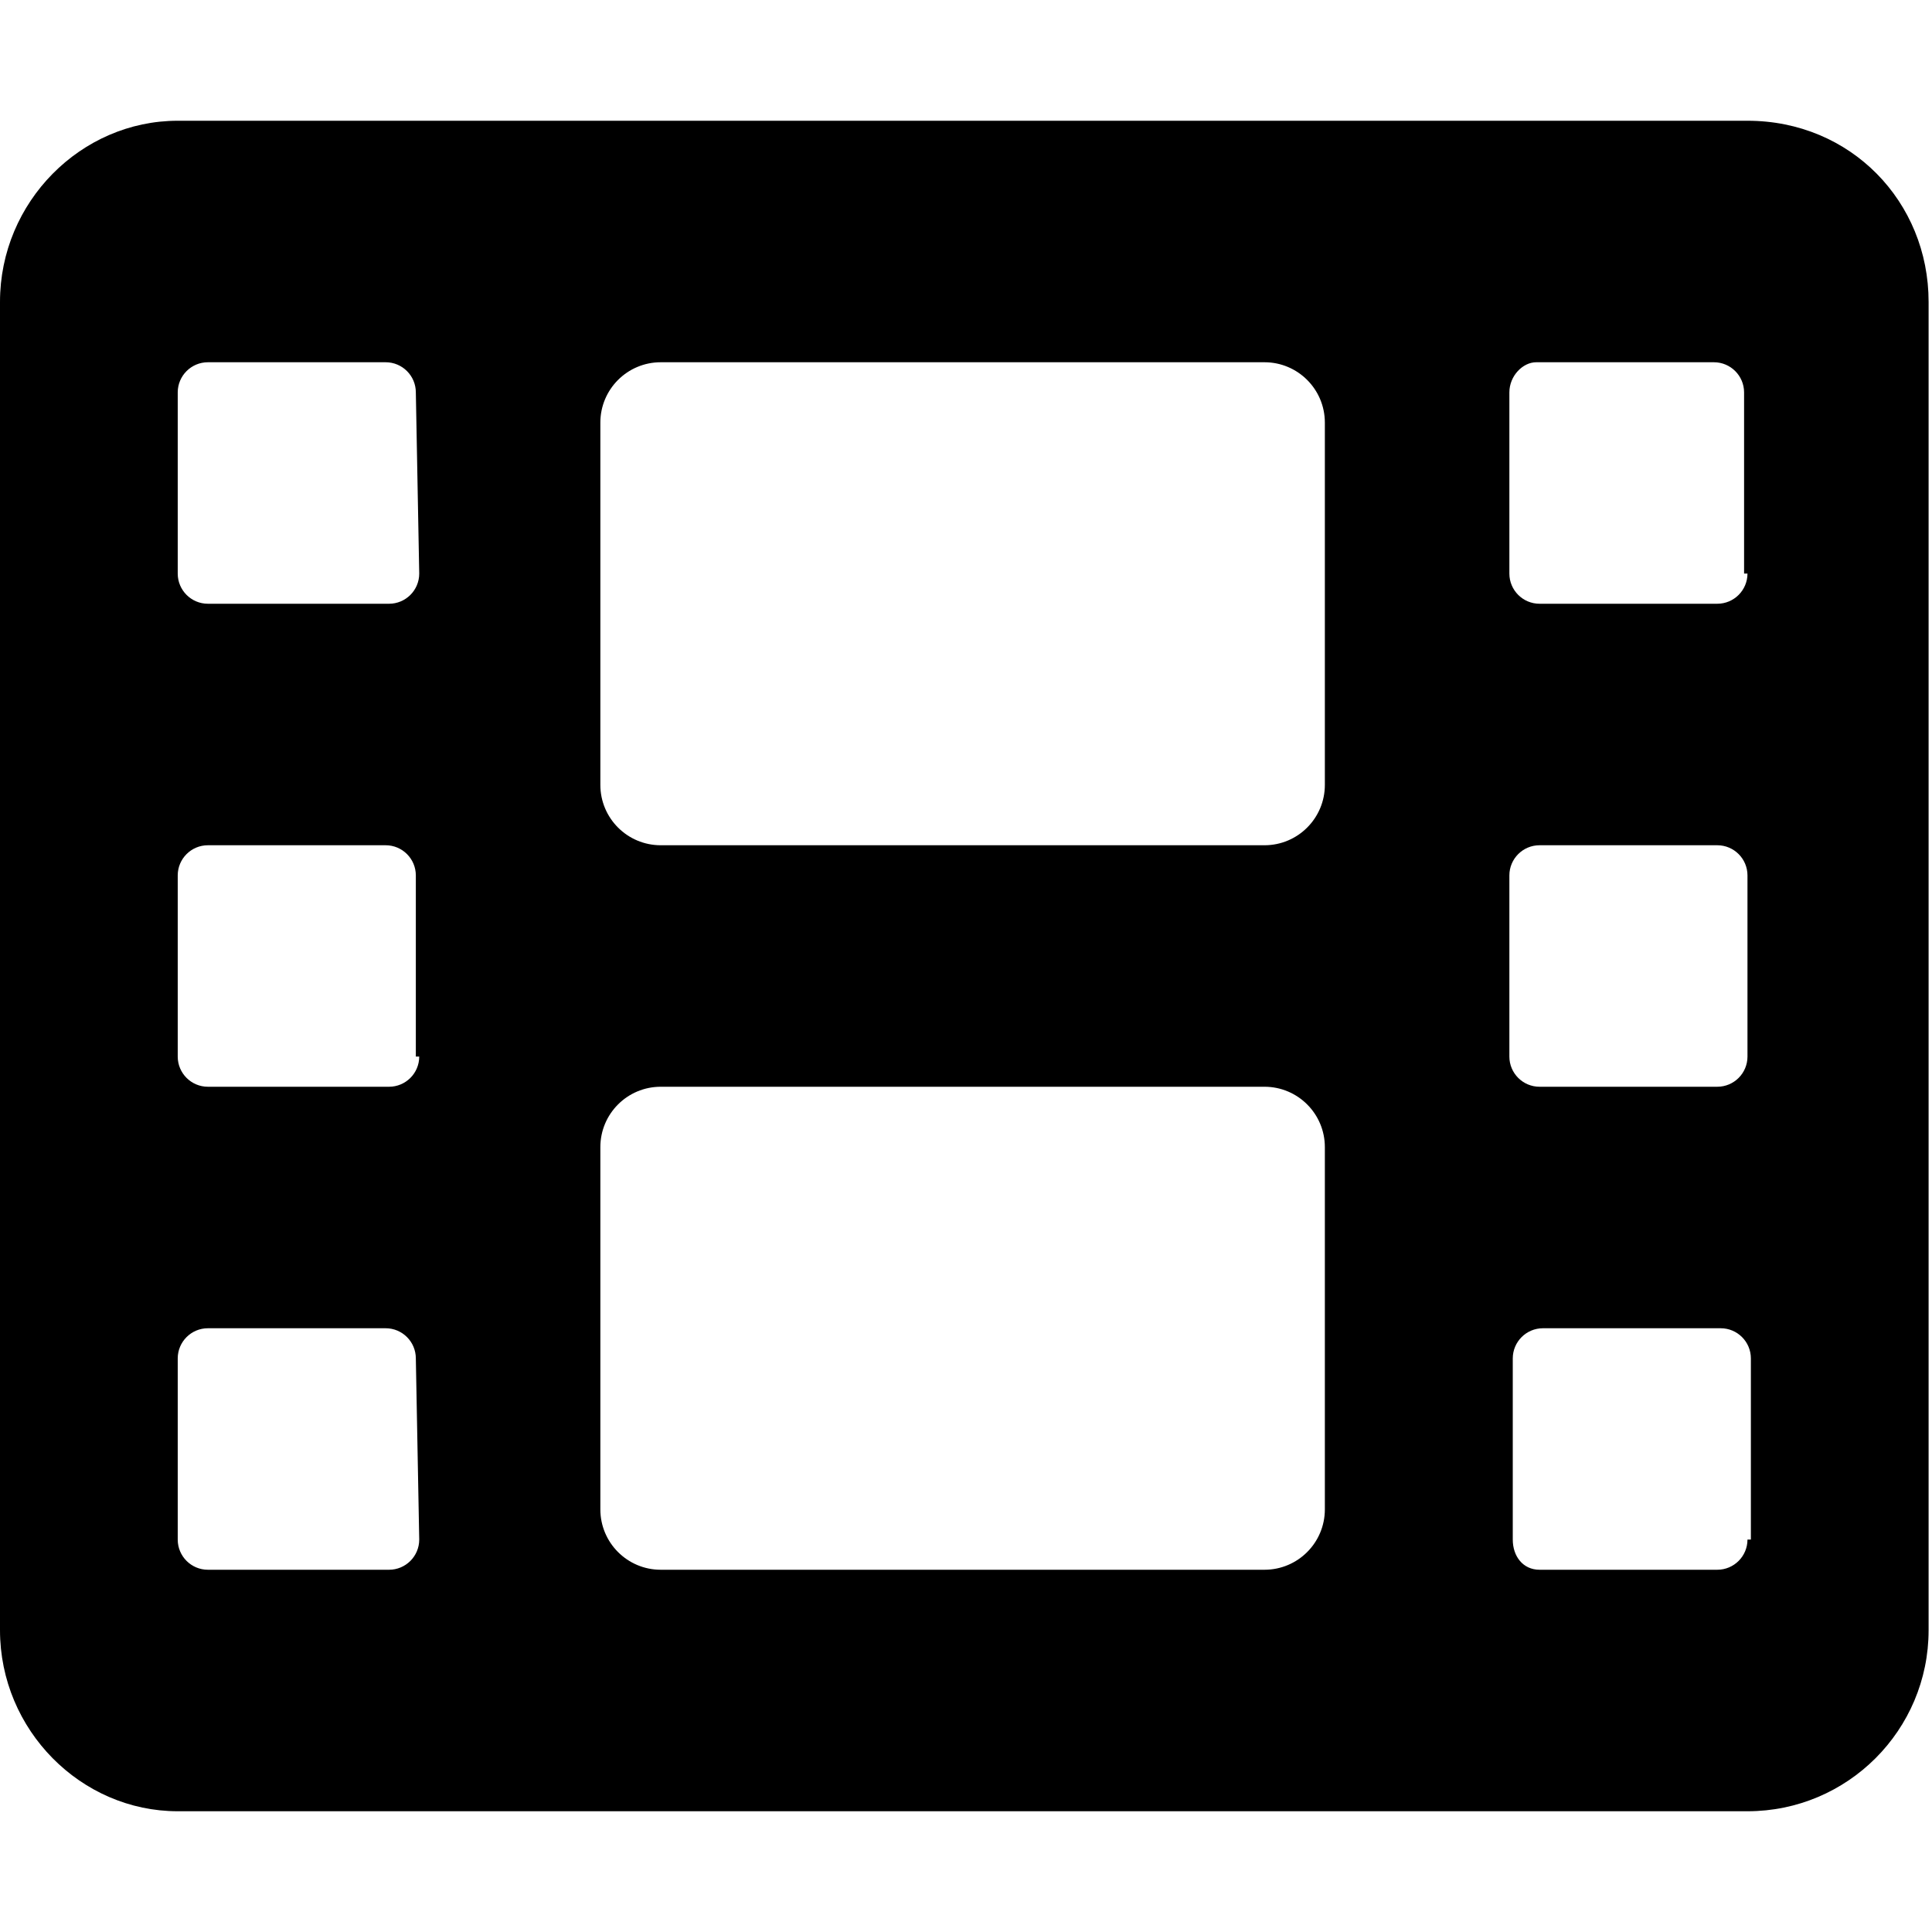
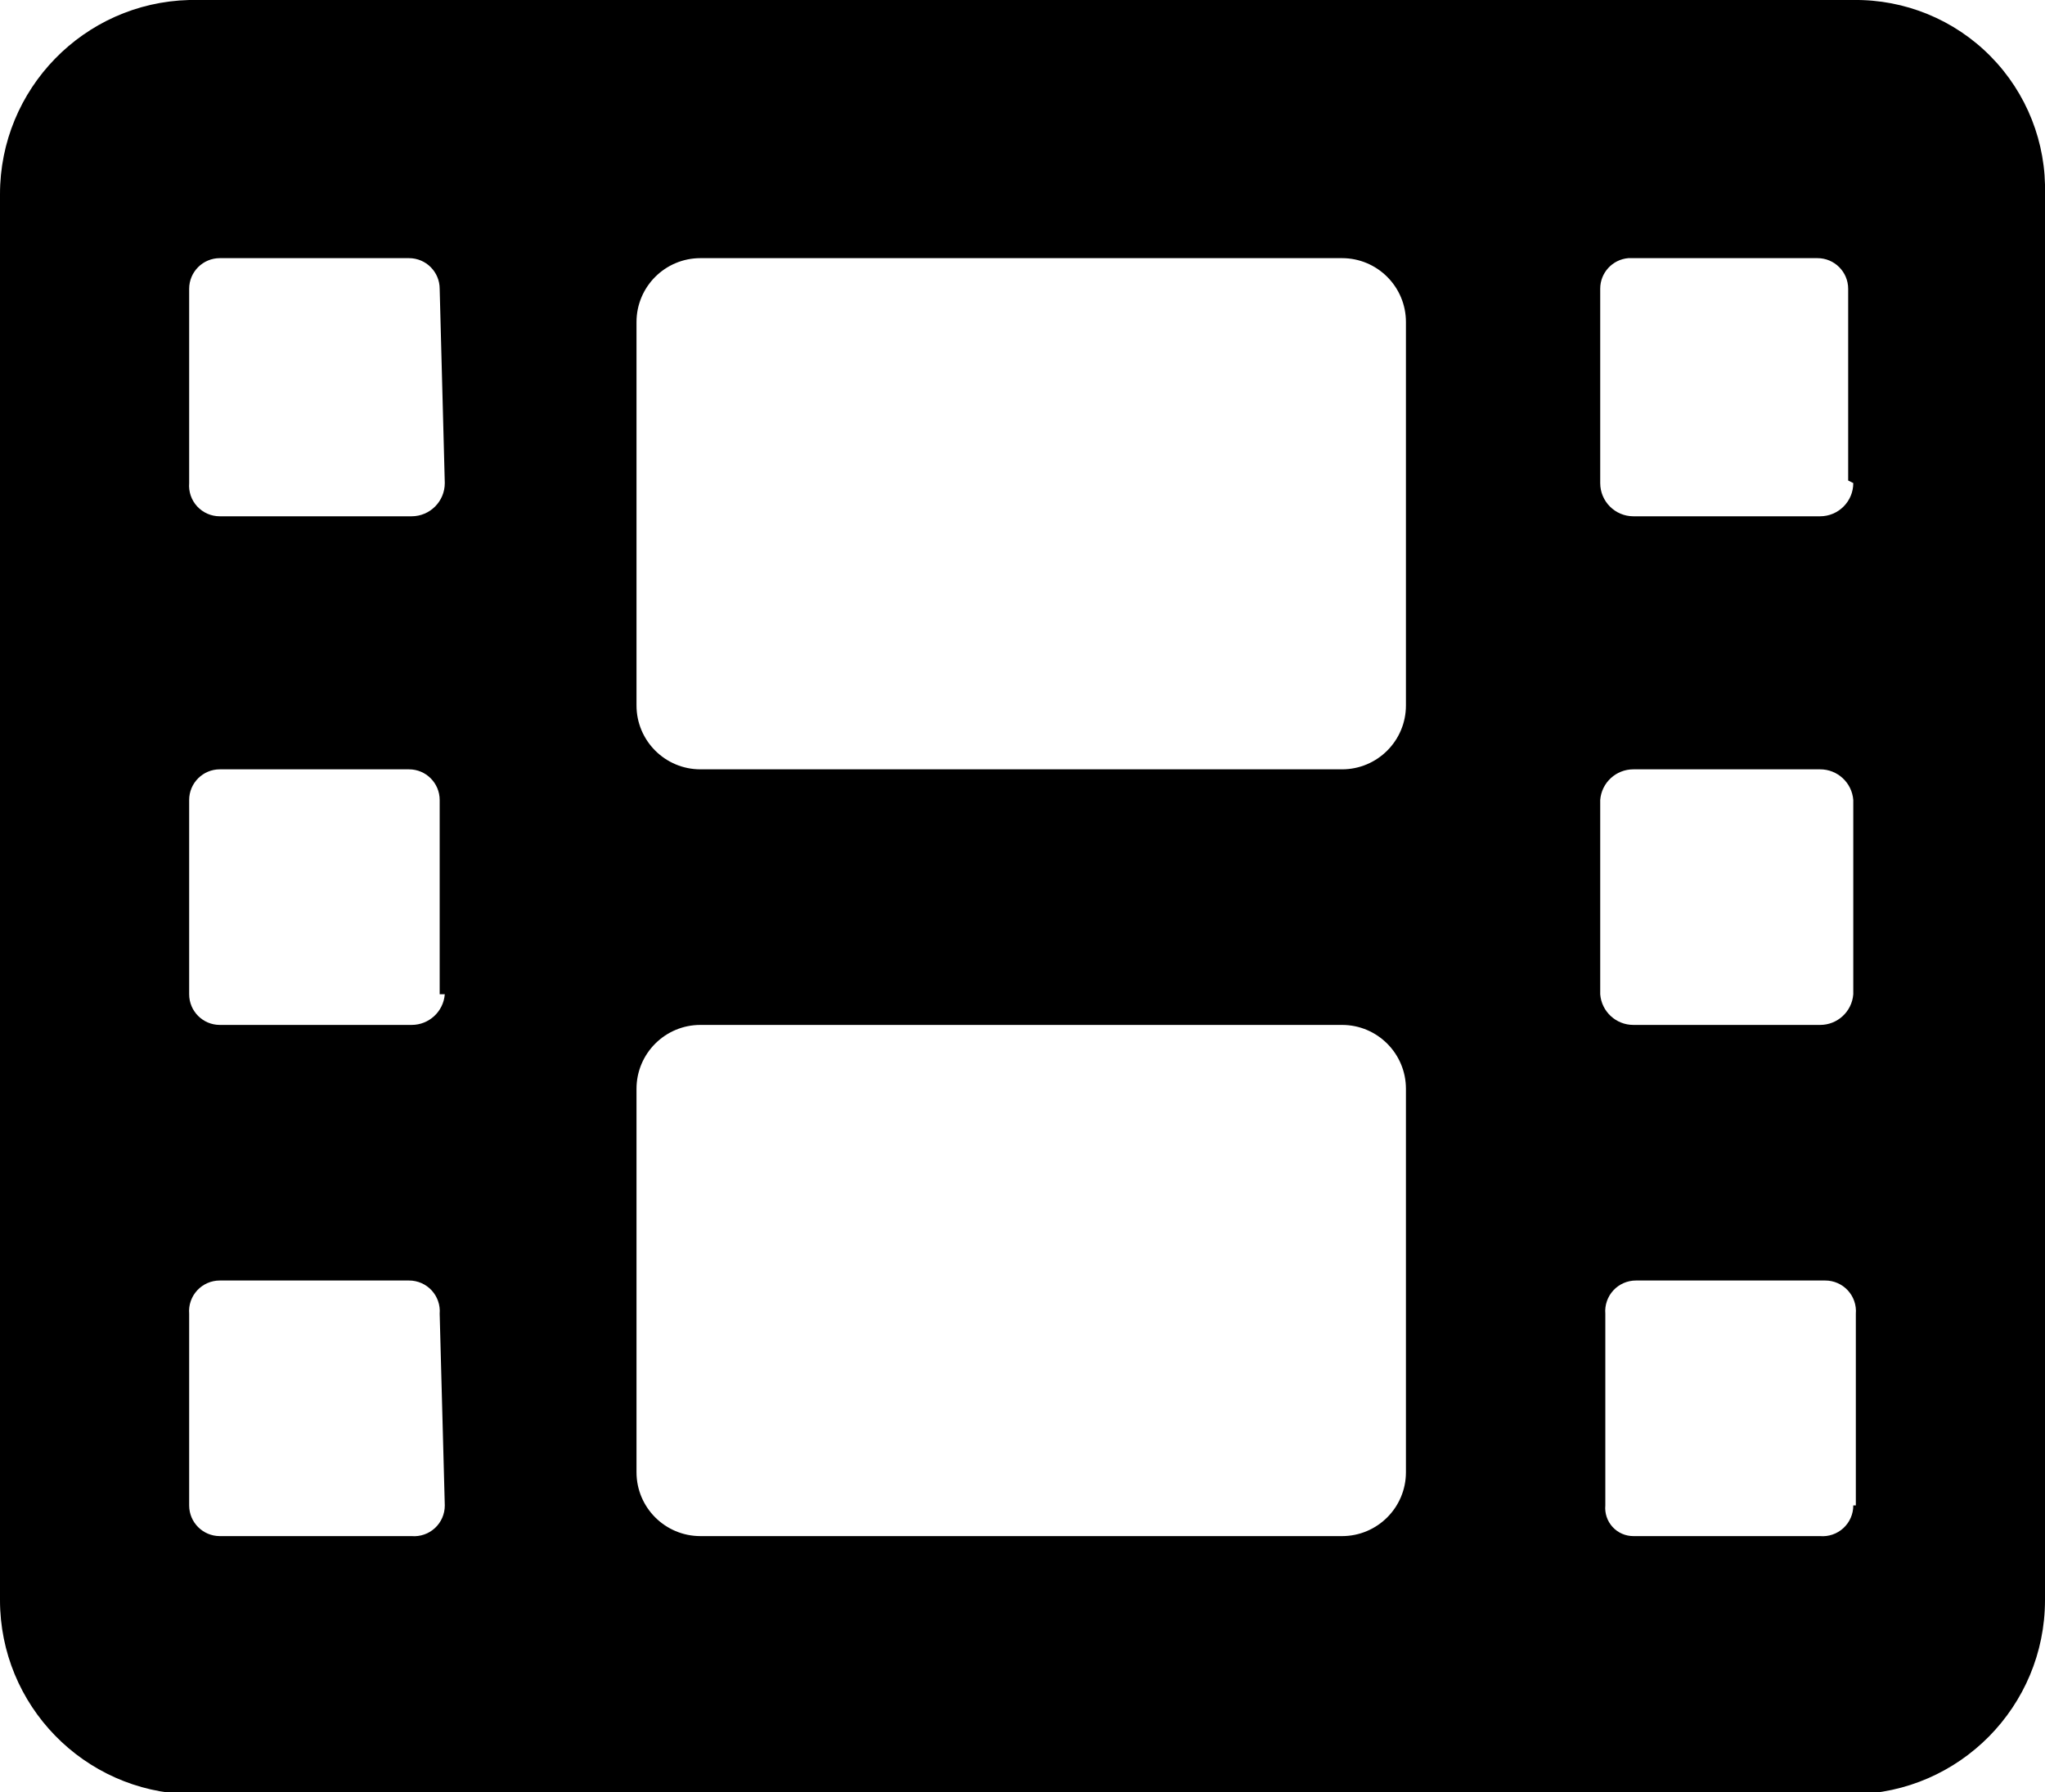
- <svg xmlns="http://www.w3.org/2000/svg" class="icon" viewBox="0 0 512 512">
-   <path d="M463.1 32h-416C21.49 32 0 53.49 0 80v352c0 26.51 21.49 48 47.1 48h416c26.51 0 48-21.49 48-48V80c0-26.51-20.6-48-48-48zm-352 376a8 8 0 0 1-8 8h-48a8 8 0 0 1-8-8v-48a8 8 0 0 1 8-8h47.1a8 8 0 0 1 8 8l.9 48zm0-128a8 8 0 0 1-8 8h-48a8 8 0 0 1-8-8v-48a8 8 0 0 1 8-8h47.1a8 8 0 0 1 8 8v48zm0-128a8 8 0 0 1-8 8h-48a8 8 0 0 1-8-8v-48a8 8 0 0 1 8-8h47.1a8 8 0 0 1 8 8l.9 48zm240 248c0 8.836-7.164 16-16 16h-160c-8.836 0-16-7.164-16-16v-96c0-8.838 7.164-16 16-16h160c8.836 0 16 7.162 16 16v96zm0-192c0 8.836-7.164 16-16 16h-160c-8.836 0-16-7.164-16-16v-96c0-8.838 7.164-16 16-16h160c8.836 0 16 7.162 16 16v96zm112 200a8 8 0 0 1-8 8H408c-4.418 0-7.1-3.582-7.1-8v-48a8 8 0 0 1 8-8H456a8 8 0 0 1 8 8v48zm0-128a8 8 0 0 1-8 8H408a8 8 0 0 1-8-8v-48a8 8 0 0 1 8-8h47.1a8 8 0 0 1 8 8v48zm0-128a8 8 0 0 1-8 8H408a8 8 0 0 1-8-8v-48c0-4.418 3.582-8 7.1-8h47.1a8 8 0 0 1 8 8v48z" />
+ <svg xmlns="http://www.w3.org/2000/svg" viewBox="0 0 8 7.01">
+   <path d="M7.25 0H.74A.76.76 0 0 0 0 .76v5.5a.76.76 0 0 0 .74.76h6.51A.76.76 0 0 0 8 6.26V.76A.74.74 0 0 0 7.25 0ZM1.74 5.89a.12.12 0 0 1-.13.12H.86a.12.12 0 0 1-.12-.12v-.75a.12.12 0 0 1 .12-.13h.74a.12.12 0 0 1 .12.13Zm0-2a.13.13 0 0 1-.13.12H.86a.12.12 0 0 1-.12-.12v-.76a.12.12 0 0 1 .12-.12h.74a.12.12 0 0 1 .12.12v.76Zm0-2a.13.13 0 0 1-.13.13H.86a.12.12 0 0 1-.12-.13v-.76a.12.12 0 0 1 .12-.12h.74a.12.12 0 0 1 .12.12ZM5.5 5.76a.25.25 0 0 1-.25.25H2.74a.25.25 0 0 1-.25-.25v-1.5a.25.25 0 0 1 .25-.25h2.51a.25.25 0 0 1 .25.25Zm0-3a.25.25 0 0 1-.25.25H2.74a.25.25 0 0 1-.25-.25v-1.5a.25.25 0 0 1 .25-.25h2.51a.25.25 0 0 1 .25.25Zm1.75 3.13a.12.12 0 0 1-.13.12h-.73a.11.11 0 0 1-.11-.12v-.75a.12.12 0 0 1 .12-.13h.74a.12.12 0 0 1 .12.13v.75Zm0-2a.13.13 0 0 1-.13.12h-.73a.13.13 0 0 1-.13-.12v-.76a.13.13 0 0 1 .13-.12h.73a.13.13 0 0 1 .13.12Zm0-2a.13.13 0 0 1-.13.13h-.73a.13.13 0 0 1-.13-.13v-.76a.12.12 0 0 1 .11-.12h.74a.12.12 0 0 1 .12.12v.75Z" />
</svg>
